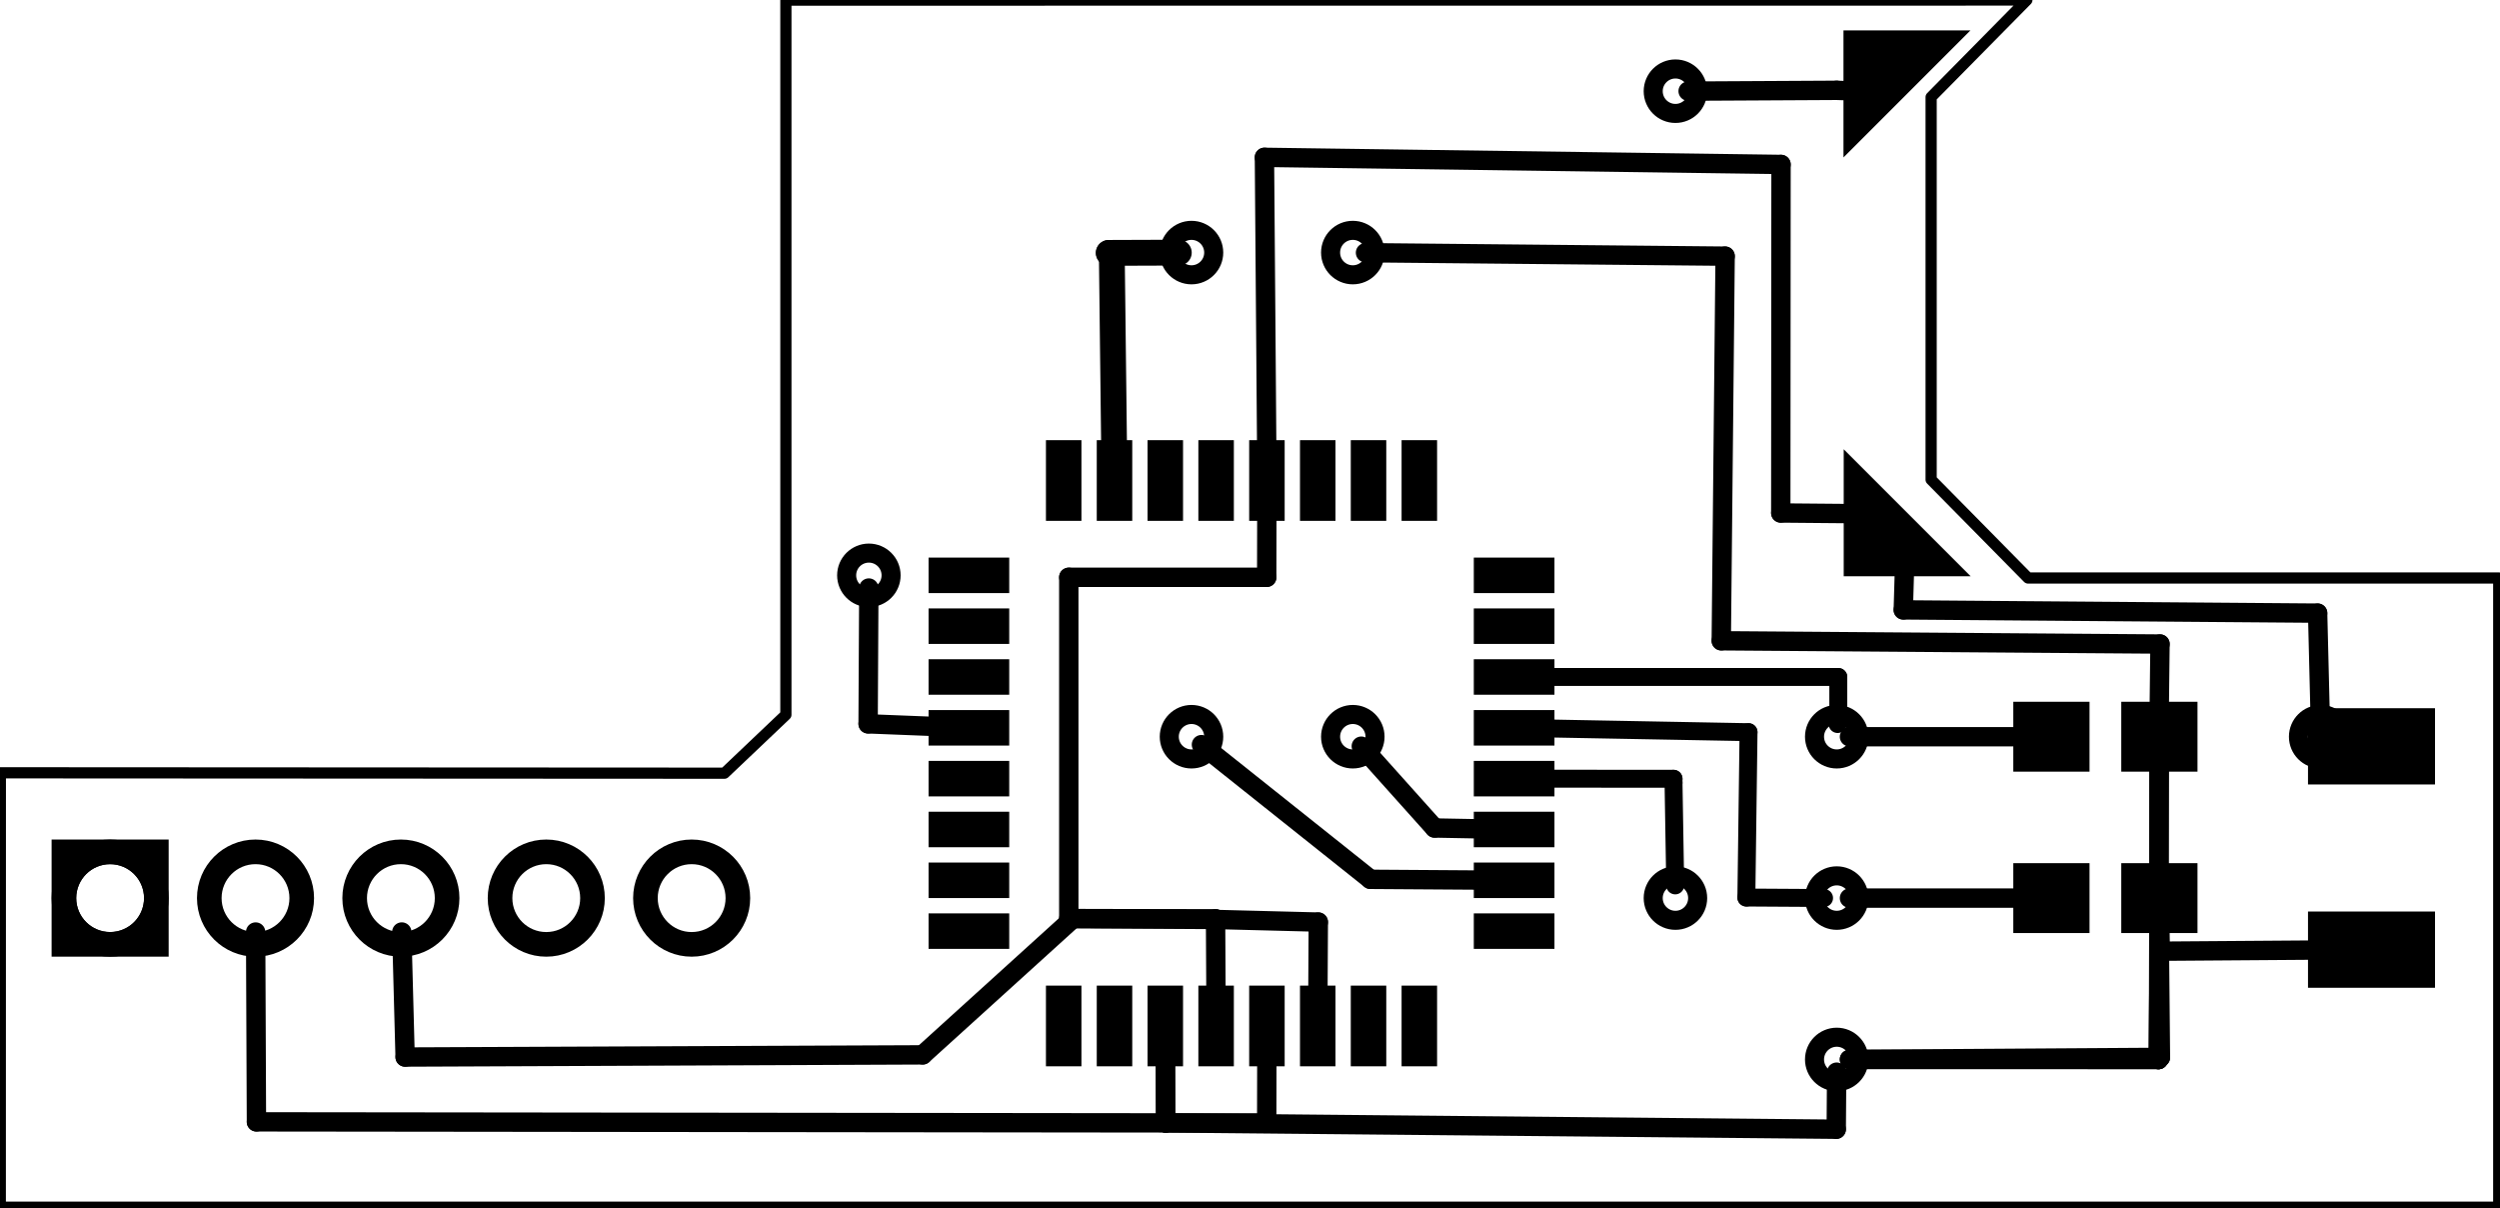
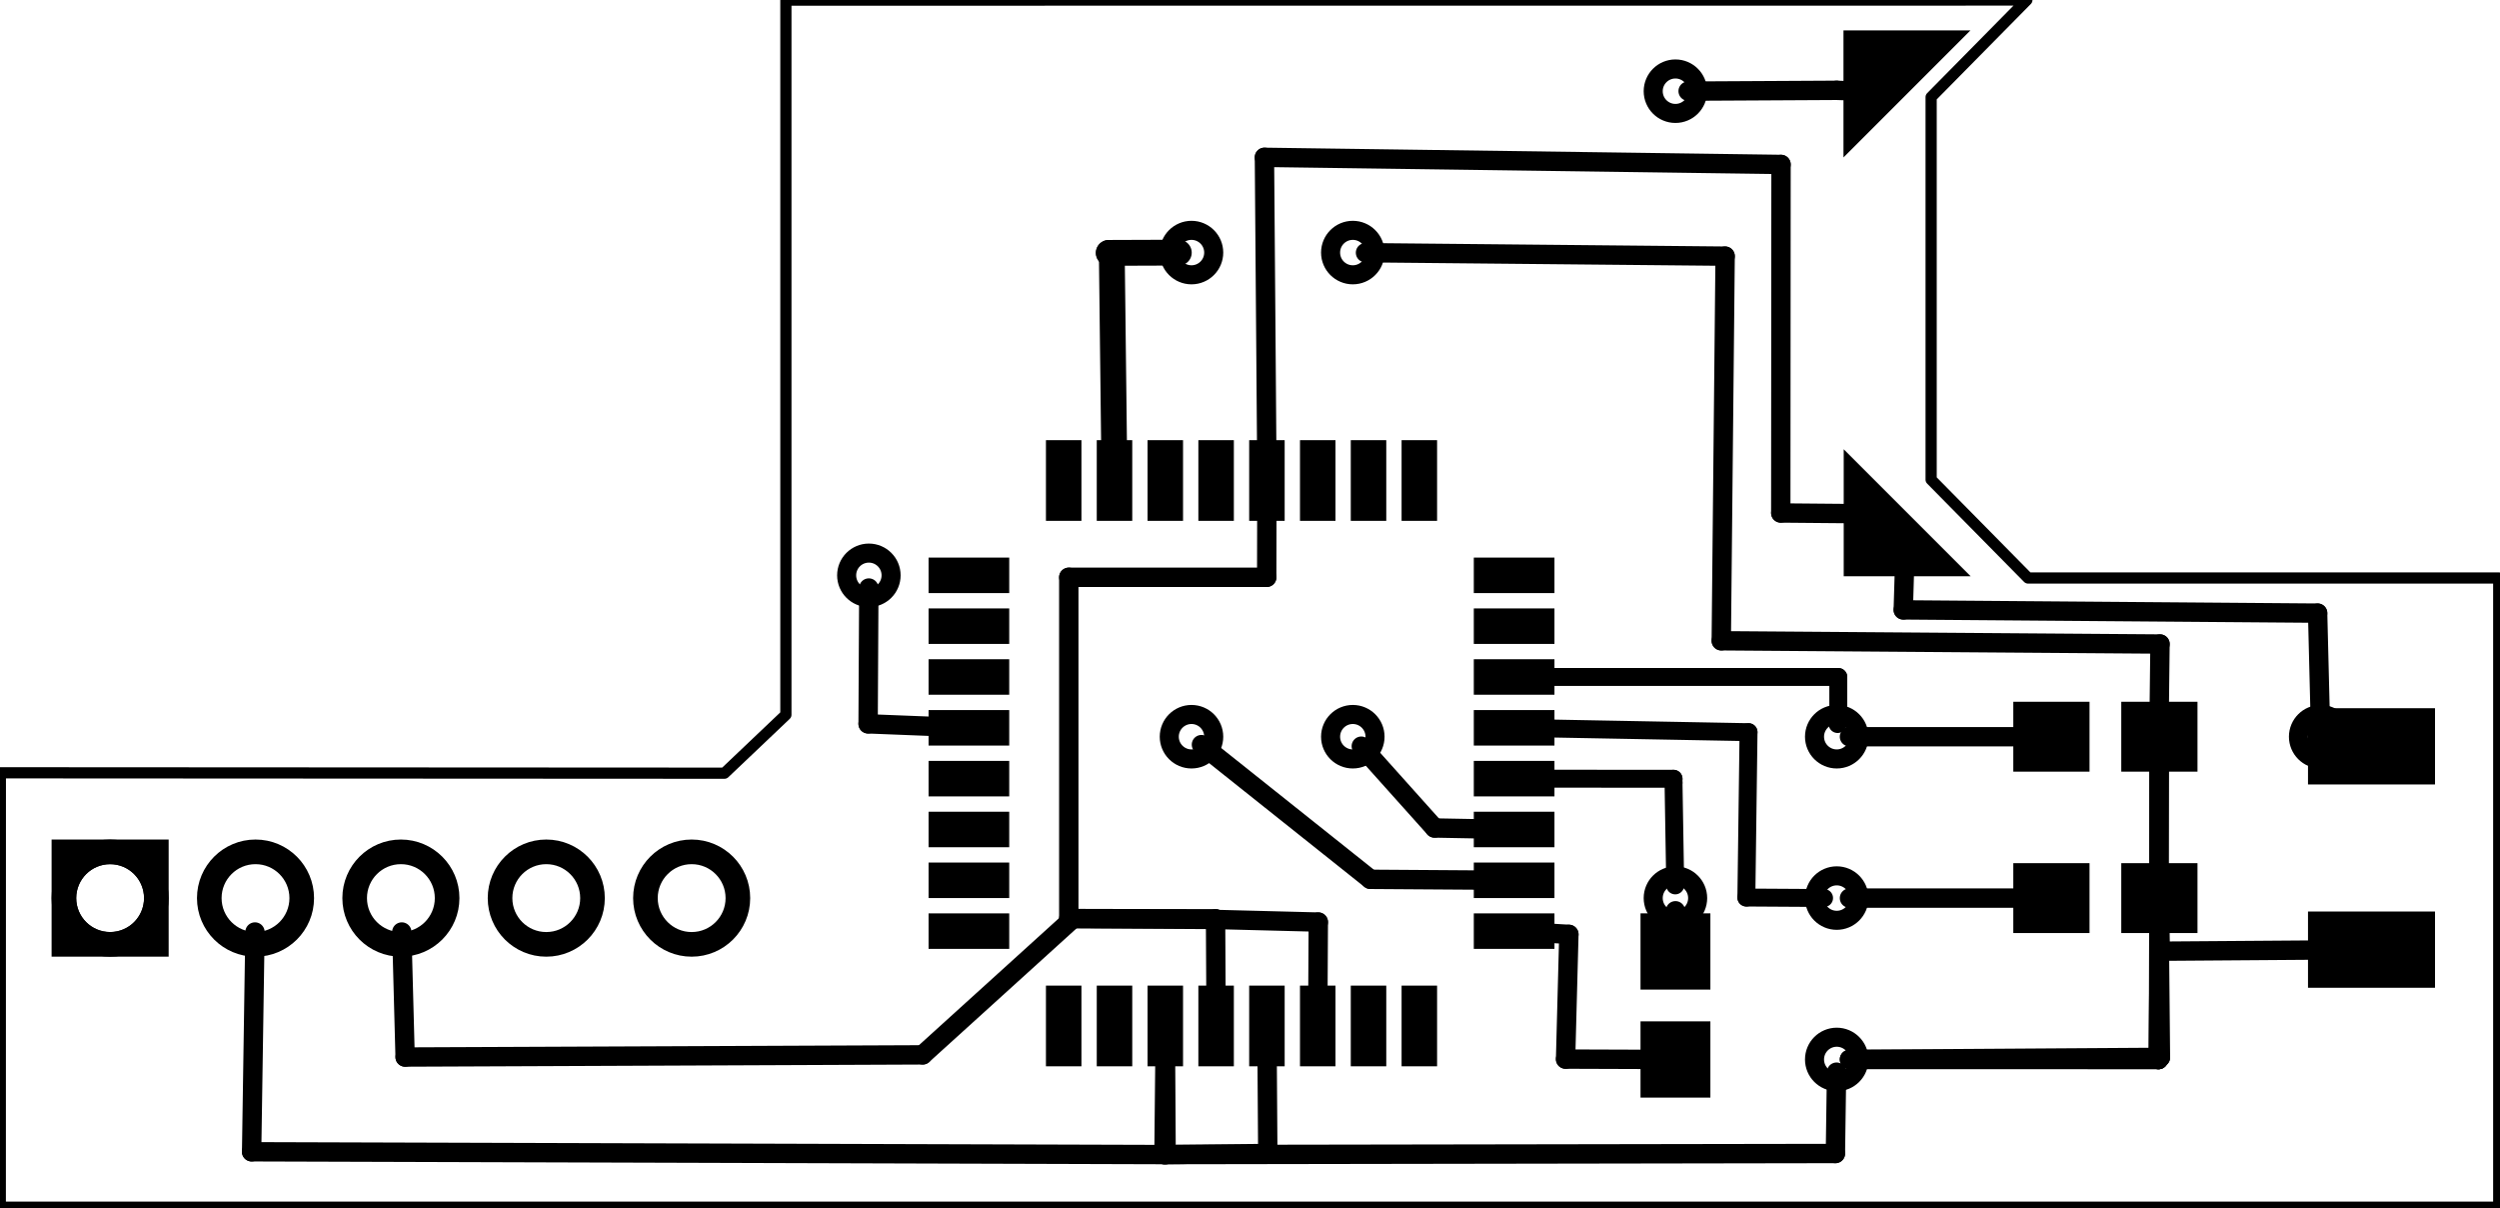
- <svg xmlns="http://www.w3.org/2000/svg" x="0in" baseProfile="tiny" viewBox="0 0 111.516 53.862" version="1.2" width="1.549in" y="0in" height="0.748in">
+ <svg xmlns="http://www.w3.org/2000/svg" height="0.748in" baseProfile="tiny" viewBox="0 0 111.516 53.862" version="1.2" x="0in" y="0in" width="1.549in">
  <g partID="855297210">
    <g transform="matrix(1, 0, 0, 1, 110.064, 45.0012)">
      <g id="board">
        <g style="display:inline">
-           <path stroke="black" d="m-19.609,-45,-55.39,0.004l0,31.886l-2.743,2.606,-32.318,-0.018,-0.003,19.383l111.515,0l0,-28.074l-21.007,0l-4.327,-4.387l0,-17.069z" fill-opacity="0.5" style="display:inline;fill-rule:evenodd;stroke-linecap:round;stroke-linejoin:round;stroke-miterlimit:4;stroke-dasharray:none" fill="none" id="boardoutline" stroke-width="0.5" />
+           <path stroke="black" id="boardoutline" d="m-19.609,-45,-55.39,0.004l0,31.886l-2.743,2.606,-32.318,-0.018,-0.003,19.383l111.515,0l0,-28.074l-21.007,0l-4.327,-4.387l0,-17.069z" style="display:inline;fill-rule:evenodd;stroke-linecap:round;stroke-linejoin:round;stroke-miterlimit:4;stroke-dasharray:none" stroke-width="0.5" fill="none" fill-opacity="0.5" />
+         </g>
+       </g>
+     </g>
+   </g>
+   <g partID="855307770">
+     <g transform="translate(109.81,31.5983)">
+       <g transform="matrix(0,1,-1,0,0,0)">
+         <g flipped="1" id="copper0">
+           <g transform="matrix(-1, 0, 0, 1, 12.4724, 0)">
+             <g>
+               <g>
+                 <g>
+                   <rect stroke="none" height="5.669" id="connector0pad" connectorname="1" stroke-width="0" x="0" fill="black" y="1.138" width="3.402" stroke-linecap="round" />
+                   <rect stroke="none" height="5.669" id="connector1pad" connectorname="2" stroke-width="0" x="9.071" fill="black" y="1.138" width="3.402" stroke-linecap="round" />
+                   <g id="copper0" />
+                 </g>
+                 <g />
+               </g>
+             </g>
+           </g>
+         </g>
+       </g>
+     </g>
+   </g>
+   <g partID="855307830">
+     <g transform="translate(72.644,49.5375)">
+       <g transform="matrix(0,-1,1,0,0,0)">
+         <g flipped="1" id="copper0">
+           <g transform="matrix(-1, 0, 0, 1, 9.35433, 0)">
+             <g>
+               <g>
+                 <g>
+                   <rect stroke="none" height="3.118" id="connector0pad" stroke-width="0" x="0.567" fill="black" width="3.402" y="0.567" fill-opacity="1" />
+                   <rect stroke="none" height="3.118" id="connector1pad" stroke-width="0" x="5.386" fill="black" width="3.402" y="0.567" fill-opacity="1" />
+                 </g>
+               </g>
+             </g>
+           </g>
        </g>
      </g>
    </g>
  </g>
  <g partID="855271530">
    <g transform="translate(57.352,29.8522)">
      <g id="copper0">
-         <circle stroke="black" cy="3.017" cx="3.017" fill="none" id="connector0pin" stroke-width="0.85" r="0.992" />
+         <circle cx="3.017" cy="3.017" r="0.992" stroke="black" id="connector0pin" stroke-width="0.85" fill="none" />
      </g>
    </g>
  </g>
  <g partID="855271560">
    <g transform="translate(50.152,29.8522)">
      <g id="copper0">
-         <circle stroke="black" cy="3.017" cx="3.017" fill="none" id="connector0pin" stroke-width="0.85" r="0.992" />
+         <circle cx="3.017" cy="3.017" r="0.992" stroke="black" id="connector0pin" stroke-width="0.85" fill="none" />
      </g>
    </g>
  </g>
  <g partID="855284150">
    <g transform="translate(89.2832,30.7435)">
      <g flipped="1" id="copper0">
        <g transform="matrix(-1, 0, 0, 1, 9.35433, 0)">
          <g>
            <g>
              <g>
-                 <rect x="0.567" stroke="none" fill-opacity="1" width="3.402" y="0.567" height="3.118" id="connector0pad" fill="black" stroke-width="0" />
-                 <rect x="5.386" stroke="none" fill-opacity="1" width="3.402" y="0.567" height="3.118" id="connector1pad" fill="black" stroke-width="0" />
+                 <rect stroke="none" height="3.118" id="connector0pad" stroke-width="0" x="0.567" fill="black" width="3.402" y="0.567" fill-opacity="1" />
+                 <rect stroke="none" height="3.118" id="connector1pad" stroke-width="0" x="5.386" fill="black" width="3.402" y="0.567" fill-opacity="1" />
              </g>
            </g>
          </g>
        </g>
      </g>
    </g>
  </g>
  <g partID="855284180">
    <g transform="translate(89.2832,37.9439)">
      <g flipped="1" id="copper0">
        <g transform="matrix(-1, 0, 0, 1, 9.35433, 0)">
          <g>
            <g>
              <g>
-                 <rect x="0.567" stroke="none" fill-opacity="1" width="3.402" y="0.567" height="3.118" id="connector0pad" fill="black" stroke-width="0" />
-                 <rect x="5.386" stroke="none" fill-opacity="1" width="3.402" y="0.567" height="3.118" id="connector1pad" fill="black" stroke-width="0" />
+                 <rect stroke="none" height="3.118" id="connector0pad" stroke-width="0" x="0.567" fill="black" width="3.402" y="0.567" fill-opacity="1" />
+                 <rect stroke="none" height="3.118" id="connector1pad" stroke-width="0" x="5.386" fill="black" width="3.402" y="0.567" fill-opacity="1" />
              </g>
            </g>
          </g>
        </g>
      </g>
    </g>
  </g>
  <g partID="855136110">
    <g transform="translate(35.752,22.6522)">
      <g id="copper0">
-         <circle stroke="black" cy="3.017" cx="3.017" fill="none" id="connector0pin" stroke-width="0.85" r="0.992" />
+         <circle cx="3.017" cy="3.017" r="0.992" stroke="black" id="connector0pin" stroke-width="0.85" fill="none" />
      </g>
    </g>
  </g>
  <g partID="855140600">
    <g transform="translate(78.952,37.0519)">
      <g id="copper0">
-         <circle stroke="black" cy="3.017" cx="3.017" fill="none" id="connector0pin" stroke-width="0.85" r="0.992" />
+         <circle cx="3.017" cy="3.017" r="0.992" stroke="black" id="connector0pin" stroke-width="0.85" fill="none" />
      </g>
    </g>
  </g>
  <g partID="855140630">
    <g transform="translate(78.952,29.8522)">
      <g id="copper0">
-         <circle stroke="black" cy="3.017" cx="3.017" fill="none" id="connector0pin" stroke-width="0.85" r="0.992" />
+         <circle cx="3.017" cy="3.017" r="0.992" stroke="black" id="connector0pin" stroke-width="0.85" fill="none" />
      </g>
    </g>
  </g>
  <g partID="855297070">
    <g transform="translate(80.8112,-0.10136)">
      <g transform="matrix(4.29042, 0, 0, 1.88015, -8.01687, -2.63744)">
        <g id="copper0">
          <g gorn="0.4.0.0.0.0.0.0.0.0.0.0.0.0.0.0.0.0">
-             <g gorn="0.4.0.0.0.0.0.0.0.0.0.0.0.0.0.0.0.0.0" id="g31">
+             <g id="g31" gorn="0.4.0.0.0.0.0.0.0.0.0.0.0.0.0.0.0.0.0">
              <g transform="matrix(2.42789, 0, 0, 5.54033, 1.86855, 1.40278)">
                <g>
                  <g>
                    <g>
                      <g>
                        <g>
                          <g>
                            <g>
                              <g>
                                <g>
                                  <g>
                                    <g>
                                      <g>
                                        <g>
-                                           <path d="M0.14,0.14L0.14,0.684L0.684,0.14Z" gorn="0.4.0.0.0.0.0.0.0.0.0.0.0.0.0.0.0.0.0.0.0.0.0.0.0.0.0.0.0.0.0.0.0" fill-opacity="1" style="fill-rule:evenodd;" id="connector0pin" fill="black" />
+                                           <path id="connector0pin" d="M0.14,0.14L0.14,0.684L0.684,0.14Z" style="fill-rule:evenodd;" gorn="0.4.0.0.0.0.0.0.0.0.0.0.0.0.0.0.0.0.0.0.0.0.0.0.0.0.0.0.0.0.0.0.0" fill="black" fill-opacity="1" />
                                        </g>
                                      </g>
                                    </g>
                                  </g>
                                </g>
                              </g>
                            </g>
                          </g>
                        </g>
                      </g>
                    </g>
                  </g>
                </g>
              </g>
              <g transform="matrix(2.42789, 0, 0, 5.54033, 1.86855, 1.40278)">
                <g>
                  <g>
                    <g>
                      <g>
                        <g>
                          <g>
                            <g>
                              <g>
                                <g>
                                  <g>
                                    <g>
                                      <g>
                                        <g>
-                                           <path d="m0.141,1.934l0,0.544l0.544,0z" gorn="0.4.0.0.0.0.0.0.0.0.0.0.0.0.0.0.0.0.0.1.0.0.0.0.0.0.0.0.0.0.0.0.0" fill-opacity="1" style="fill-rule:evenodd" id="connector1pin" fill="black" />
+                                           <path id="connector1pin" d="m0.141,1.934l0,0.544l0.544,0z" style="fill-rule:evenodd" gorn="0.4.0.0.0.0.0.0.0.0.0.0.0.0.0.0.0.0.0.1.0.0.0.0.0.0.0.0.0.0.0.0.0" fill="black" fill-opacity="1" />
                                        </g>
                                      </g>
                                    </g>
                                  </g>
                                </g>
                              </g>
                            </g>
                          </g>
                        </g>
                      </g>
                    </g>
                  </g>
                </g>
              </g>
            </g>
          </g>
        </g>
      </g>
    </g>
  </g>
  <g partID="855304010">
    <g transform="translate(2.296,35.4775)">
      <g transform="matrix(1.52608, 0, 0, 1.52649, -0.427877, -0.174562)">
        <g id="copper0">
          <g gorn="0.2.0.0.0.0.0.0.6">
-             <circle stroke="black" connectorname="5" gorn="0.2.0.0.0.0.0.0.6.0" cy="3.123" cx="18.997" fill="none" id="connector4pad" stroke-width="0.72" r="1.352" />
-             <circle stroke="black" connectorname="4" gorn="0.2.0.0.0.0.0.0.6.1" cy="3.123" cx="14.745" fill="none" id="connector3pad" stroke-width="0.72" r="1.352" />
-             <circle stroke="black" connectorname="3" gorn="0.2.0.0.0.0.0.0.6.2" cy="3.123" cx="10.493" fill="none" id="connector2pad" stroke-width="0.72" r="1.352" />
-             <circle stroke="black" connectorname="2" gorn="0.2.0.0.0.0.0.0.6.3" cy="3.123" cx="6.241" fill="none" id="connector1pad" stroke-width="0.72" r="1.352" />
-             <path stroke="none" d="m0.277,1.411l3.424,0l0,3.424l-3.424,0zm0.72,1.712a0.992,0.992,0,1,0,1.984,0,0.992,0.992,0,1,0,-1.984,0z" gorn="0.2.0.0.0.0.0.0.6.4" fill="black" id="connector0pad" stroke-width="0" />
-             <circle stroke="black" connectorname="1" gorn="0.2.0.0.0.0.0.0.6.5" cy="3.123" cx="1.989" fill="none" id="circle11" stroke-width="0.72" r="1.352" />
+             <circle cy="3.123" cx="18.997" r="1.352" stroke="black" id="connector4pad" connectorname="5" stroke-width="0.72" fill="none" gorn="0.2.0.0.0.0.0.0.6.0" />
+             <circle cy="3.123" cx="14.745" r="1.352" stroke="black" id="connector3pad" connectorname="4" stroke-width="0.72" fill="none" gorn="0.2.0.0.0.0.0.0.6.1" />
+             <circle cy="3.123" cx="10.493" r="1.352" stroke="black" id="connector2pad" connectorname="3" stroke-width="0.72" fill="none" gorn="0.2.0.0.0.0.0.0.6.2" />
+             <circle cy="3.123" cx="6.241" r="1.352" stroke="black" id="connector1pad" connectorname="2" stroke-width="0.72" fill="none" gorn="0.2.0.0.0.0.0.0.6.3" />
+             <path stroke="none" id="connector0pad" d="m0.277,1.411l3.424,0l0,3.424l-3.424,0zm0.72,1.712a0.992,0.992,0,1,0,1.984,0,0.992,0.992,0,1,0,-1.984,0z" stroke-width="0" fill="black" gorn="0.2.0.0.0.0.0.0.6.4" />
+             <circle cy="3.123" cx="1.989" r="1.352" stroke="black" id="circle11" connectorname="1" stroke-width="0.72" fill="none" gorn="0.2.0.0.0.0.0.0.6.5" />
          </g>
        </g>
      </g>
    </g>
  </g>
  <g partID="854194110">
    <g transform="translate(69.3696,19.6386)">
      <g transform="matrix(2.22045e-16,1,-1,2.22045e-16,0,0)">
        <g flipped="1" id="copper0">
          <g transform="matrix(-1, 0, 0, 1, 27.936, 0)">
            <g>
              <g>
                <g>
-                   <rect x="0" stroke="none" connectorname="1" width="3.6" y="5.239" stroke-linecap="round" id="connector0pad" height="1.584" fill="black" stroke-width="0" />
-                   <rect x="0" stroke="none" connectorname="2" width="3.6" y="7.507" stroke-linecap="round" id="connector1pad" height="1.584" fill="black" stroke-width="0" />
-                   <rect x="0" stroke="none" connectorname="3" width="3.6" y="9.774" stroke-linecap="round" id="connector2pad" height="1.584" fill="black" stroke-width="0" />
-                   <rect x="0" stroke="none" connectorname="4" width="3.6" y="12.042" stroke-linecap="round" id="connector3pad" height="1.584" fill="black" stroke-width="0" />
-                   <rect x="0" stroke="none" connectorname="5" width="3.6" y="14.31" stroke-linecap="round" id="connector4pad" height="1.584" fill="black" stroke-width="0" />
-                   <rect x="0" stroke="none" connectorname="6" width="3.6" y="16.578" stroke-linecap="round" id="connector5pad" height="1.584" fill="black" stroke-width="0" />
-                   <rect x="0" stroke="none" connectorname="7" width="3.6" y="18.845" stroke-linecap="round" id="connector6pad" height="1.584" fill="black" stroke-width="0" />
-                   <rect x="0" stroke="none" connectorname="8" width="3.6" y="21.113" stroke-linecap="round" id="connector7pad" height="1.584" fill="black" stroke-width="0" />
-                   <rect x="5.239" stroke="none" connectorname="9" width="1.584" y="24.336" stroke-linecap="round" id="connector8pad" height="3.6" fill="black" stroke-width="0" />
-                   <rect x="7.507" stroke="none" connectorname="10" width="1.584" y="24.336" stroke-linecap="round" id="connector9pad" height="3.6" fill="black" stroke-width="0" />
-                   <rect x="9.774" stroke="none" connectorname="11" width="1.584" y="24.336" stroke-linecap="round" id="connector10pad" height="3.6" fill="black" stroke-width="0" />
-                   <rect x="12.042" stroke="none" connectorname="12" width="1.584" y="24.336" stroke-linecap="round" id="connector11pad" height="3.6" fill="black" stroke-width="0" />
-                   <rect x="14.31" stroke="none" connectorname="13" width="1.584" y="24.336" stroke-linecap="round" id="connector12pad" height="3.6" fill="black" stroke-width="0" />
-                   <rect x="16.578" stroke="none" connectorname="14" width="1.584" y="24.336" stroke-linecap="round" id="connector13pad" height="3.6" fill="black" stroke-width="0" />
-                   <rect x="18.845" stroke="none" connectorname="15" width="1.584" y="24.336" stroke-linecap="round" id="connector14pad" height="3.6" fill="black" stroke-width="0" />
-                   <rect x="21.113" stroke="none" connectorname="16" width="1.584" y="24.336" stroke-linecap="round" id="connector15pad" height="3.6" fill="black" stroke-width="0" />
-                   <rect x="24.336" stroke="none" connectorname="17" width="3.6" y="21.113" stroke-linecap="round" id="connector16pad" height="1.584" fill="black" stroke-width="0" />
-                   <rect x="24.336" stroke="none" connectorname="18" width="3.6" y="18.845" stroke-linecap="round" id="connector17pad" height="1.584" fill="black" stroke-width="0" />
-                   <rect x="24.336" stroke="none" connectorname="19" width="3.6" y="16.578" stroke-linecap="round" id="connector18pad" height="1.584" fill="black" stroke-width="0" />
-                   <rect x="24.336" stroke="none" connectorname="20" width="3.6" y="14.31" stroke-linecap="round" id="connector19pad" height="1.584" fill="black" stroke-width="0" />
-                   <rect x="24.336" stroke="none" connectorname="21" width="3.6" y="12.042" stroke-linecap="round" id="connector20pad" height="1.584" fill="black" stroke-width="0" />
-                   <rect x="24.336" stroke="none" connectorname="22" width="3.6" y="9.774" stroke-linecap="round" id="connector21pad" height="1.584" fill="black" stroke-width="0" />
-                   <rect x="24.336" stroke="none" connectorname="23" width="3.6" y="7.507" stroke-linecap="round" id="connector22pad" height="1.584" fill="black" stroke-width="0" />
-                   <rect x="24.336" stroke="none" connectorname="24" width="3.6" y="5.239" stroke-linecap="round" id="connector23pad" height="1.584" fill="black" stroke-width="0" />
-                   <rect x="21.113" stroke="none" connectorname="25" width="1.584" y="0" stroke-linecap="round" id="connector24pad" height="3.6" fill="black" stroke-width="0" />
-                   <rect x="18.845" stroke="none" connectorname="26" width="1.584" y="0" stroke-linecap="round" id="connector25pad" height="3.6" fill="black" stroke-width="0" />
-                   <rect x="16.578" stroke="none" connectorname="27" width="1.584" y="0" stroke-linecap="round" id="connector26pad" height="3.6" fill="black" stroke-width="0" />
-                   <rect x="14.31" stroke="none" connectorname="28" width="1.584" y="0" stroke-linecap="round" id="connector27pad" height="3.6" fill="black" stroke-width="0" />
-                   <rect x="12.042" stroke="none" connectorname="29" width="1.584" y="0" stroke-linecap="round" id="connector28pad" height="3.6" fill="black" stroke-width="0" />
-                   <rect x="9.774" stroke="none" connectorname="30" width="1.584" y="0" stroke-linecap="round" id="connector29pad" height="3.6" fill="black" stroke-width="0" />
-                   <rect x="7.507" stroke="none" connectorname="31" width="1.584" y="0" stroke-linecap="round" id="connector30pad" height="3.6" fill="black" stroke-width="0" />
-                   <rect x="5.239" stroke="none" connectorname="32" width="1.584" y="0" stroke-linecap="round" id="connector31pad" height="3.6" fill="black" stroke-width="0" />
+                   <rect stroke="none" height="1.584" id="connector0pad" connectorname="1" stroke-width="0" x="0" fill="black" y="5.239" width="3.6" stroke-linecap="round" />
+                   <rect stroke="none" height="1.584" id="connector1pad" connectorname="2" stroke-width="0" x="0" fill="black" y="7.507" width="3.6" stroke-linecap="round" />
+                   <rect stroke="none" height="1.584" id="connector2pad" connectorname="3" stroke-width="0" x="0" fill="black" y="9.774" width="3.6" stroke-linecap="round" />
+                   <rect stroke="none" height="1.584" id="connector3pad" connectorname="4" stroke-width="0" x="0" fill="black" y="12.042" width="3.6" stroke-linecap="round" />
+                   <rect stroke="none" height="1.584" id="connector4pad" connectorname="5" stroke-width="0" x="0" fill="black" y="14.31" width="3.6" stroke-linecap="round" />
+                   <rect stroke="none" height="1.584" id="connector5pad" connectorname="6" stroke-width="0" x="0" fill="black" y="16.578" width="3.6" stroke-linecap="round" />
+                   <rect stroke="none" height="1.584" id="connector6pad" connectorname="7" stroke-width="0" x="0" fill="black" y="18.845" width="3.6" stroke-linecap="round" />
+                   <rect stroke="none" height="1.584" id="connector7pad" connectorname="8" stroke-width="0" x="0" fill="black" y="21.113" width="3.6" stroke-linecap="round" />
+                   <rect stroke="none" height="3.6" id="connector8pad" connectorname="9" stroke-width="0" x="5.239" fill="black" y="24.336" width="1.584" stroke-linecap="round" />
+                   <rect stroke="none" height="3.6" id="connector9pad" connectorname="10" stroke-width="0" x="7.507" fill="black" y="24.336" width="1.584" stroke-linecap="round" />
+                   <rect stroke="none" height="3.6" id="connector10pad" connectorname="11" stroke-width="0" x="9.774" fill="black" y="24.336" width="1.584" stroke-linecap="round" />
+                   <rect stroke="none" height="3.6" id="connector11pad" connectorname="12" stroke-width="0" x="12.042" fill="black" y="24.336" width="1.584" stroke-linecap="round" />
+                   <rect stroke="none" height="3.6" id="connector12pad" connectorname="13" stroke-width="0" x="14.31" fill="black" y="24.336" width="1.584" stroke-linecap="round" />
+                   <rect stroke="none" height="3.6" id="connector13pad" connectorname="14" stroke-width="0" x="16.578" fill="black" y="24.336" width="1.584" stroke-linecap="round" />
+                   <rect stroke="none" height="3.6" id="connector14pad" connectorname="15" stroke-width="0" x="18.845" fill="black" y="24.336" width="1.584" stroke-linecap="round" />
+                   <rect stroke="none" height="3.6" id="connector15pad" connectorname="16" stroke-width="0" x="21.113" fill="black" y="24.336" width="1.584" stroke-linecap="round" />
+                   <rect stroke="none" height="1.584" id="connector16pad" connectorname="17" stroke-width="0" x="24.336" fill="black" y="21.113" width="3.6" stroke-linecap="round" />
+                   <rect stroke="none" height="1.584" id="connector17pad" connectorname="18" stroke-width="0" x="24.336" fill="black" y="18.845" width="3.6" stroke-linecap="round" />
+                   <rect stroke="none" height="1.584" id="connector18pad" connectorname="19" stroke-width="0" x="24.336" fill="black" y="16.578" width="3.6" stroke-linecap="round" />
+                   <rect stroke="none" height="1.584" id="connector19pad" connectorname="20" stroke-width="0" x="24.336" fill="black" y="14.31" width="3.6" stroke-linecap="round" />
+                   <rect stroke="none" height="1.584" id="connector20pad" connectorname="21" stroke-width="0" x="24.336" fill="black" y="12.042" width="3.6" stroke-linecap="round" />
+                   <rect stroke="none" height="1.584" id="connector21pad" connectorname="22" stroke-width="0" x="24.336" fill="black" y="9.774" width="3.6" stroke-linecap="round" />
+                   <rect stroke="none" height="1.584" id="connector22pad" connectorname="23" stroke-width="0" x="24.336" fill="black" y="7.507" width="3.6" stroke-linecap="round" />
+                   <rect stroke="none" height="1.584" id="connector23pad" connectorname="24" stroke-width="0" x="24.336" fill="black" y="5.239" width="3.6" stroke-linecap="round" />
+                   <rect stroke="none" height="3.6" id="connector24pad" connectorname="25" stroke-width="0" x="21.113" fill="black" y="0" width="1.584" stroke-linecap="round" />
+                   <rect stroke="none" height="3.6" id="connector25pad" connectorname="26" stroke-width="0" x="18.845" fill="black" y="0" width="1.584" stroke-linecap="round" />
+                   <rect stroke="none" height="3.6" id="connector26pad" connectorname="27" stroke-width="0" x="16.578" fill="black" y="0" width="1.584" stroke-linecap="round" />
+                   <rect stroke="none" height="3.6" id="connector27pad" connectorname="28" stroke-width="0" x="14.31" fill="black" y="0" width="1.584" stroke-linecap="round" />
+                   <rect stroke="none" height="3.6" id="connector28pad" connectorname="29" stroke-width="0" x="12.042" fill="black" y="0" width="1.584" stroke-linecap="round" />
+                   <rect stroke="none" height="3.6" id="connector29pad" connectorname="30" stroke-width="0" x="9.774" fill="black" y="0" width="1.584" stroke-linecap="round" />
+                   <rect stroke="none" height="3.6" id="connector30pad" connectorname="31" stroke-width="0" x="7.507" fill="black" y="0" width="1.584" stroke-linecap="round" />
+                   <rect stroke="none" height="3.6" id="connector31pad" connectorname="32" stroke-width="0" x="5.239" fill="black" y="0" width="1.584" stroke-linecap="round" />
                  <g id="copper0" />
                </g>
                <g />
              </g>
            </g>
          </g>
        </g>
      </g>
    </g>
  </g>
  <g partID="855150260">
    <g transform="translate(78.952,44.2519)">
      <g id="copper0">
-         <circle stroke="black" cy="3.017" cx="3.017" fill="none" id="connector0pin" stroke-width="0.85" r="0.992" />
+         <circle cx="3.017" cy="3.017" r="0.992" stroke="black" id="connector0pin" stroke-width="0.85" fill="none" />
      </g>
    </g>
  </g>
  <g partID="855163120">
    <g transform="translate(71.752,37.0519)">
      <g id="copper0">
-         <circle stroke="black" cy="3.017" cx="3.017" fill="none" id="connector0pin" stroke-width="0.85" r="0.992" />
+         <circle cx="3.017" cy="3.017" r="0.992" stroke="black" id="connector0pin" stroke-width="0.85" fill="none" />
      </g>
    </g>
  </g>
  <g partID="855289460">
    <g transform="translate(71.752,1.05216)">
      <g id="copper0">
-         <circle stroke="black" cy="3.017" cx="3.017" fill="none" id="connector0pin" stroke-width="0.85" r="0.992" />
+         <circle cx="3.017" cy="3.017" r="0.992" stroke="black" id="connector0pin" stroke-width="0.85" fill="none" />
      </g>
    </g>
  </g>
  <g partID="855288660">
    <g transform="translate(100.552,29.8522)">
      <g id="copper0">
-         <circle stroke="black" cy="3.017" cx="3.017" fill="none" id="connector0pin" stroke-width="0.85" r="0.992" />
+         <circle cx="3.017" cy="3.017" r="0.992" stroke="black" id="connector0pin" stroke-width="0.85" fill="none" />
      </g>
    </g>
  </g>
  <g partID="855287180">
    <g transform="translate(57.352,8.25216)">
      <g id="copper0">
-         <circle stroke="black" cy="3.017" cx="3.017" fill="none" id="connector0pin" stroke-width="0.85" r="0.992" />
+         <circle cx="3.017" cy="3.017" r="0.992" stroke="black" id="connector0pin" stroke-width="0.85" fill="none" />
      </g>
    </g>
  </g>
  <g partID="855182090">
    <g transform="translate(50.152,8.25216)">
      <g id="copper0">
-         <circle stroke="black" cy="3.017" cx="3.017" fill="none" id="connector0pin" stroke-width="0.85" r="0.992" />
-       </g>
-     </g>
-   </g>
-   <g partID="855307770">
-     <g transform="translate(109.81,31.5985)">
-       <g transform="matrix(0,1,-1,0,0,0)">
-         <g flipped="1" id="copper0">
-           <g transform="matrix(-1, 0, 0, 1, 12.4724, 0)">
-             <g>
-               <g>
-                 <g>
-                   <rect x="0" stroke="none" connectorname="1" width="3.402" y="1.138" stroke-linecap="round" id="connector0pad" height="5.669" fill="black" stroke-width="0" />
-                   <rect x="9.071" stroke="none" connectorname="2" width="3.402" y="1.138" stroke-linecap="round" id="connector1pad" height="5.669" fill="black" stroke-width="0" />
-                   <g id="copper0" />
-                 </g>
-                 <g />
-               </g>
-             </g>
-           </g>
-         </g>
-       </g>
-     </g>
+         <circle cx="3.017" cy="3.017" r="0.992" stroke="black" id="connector0pin" stroke-width="0.85" fill="none" />
+       </g>
+     </g>
+   </g>
+   <g partID="855307220">
+     <line x1="105.837" stroke="black" y2="32.975" y1="33.299" stroke-width="0.864" x2="104.127" stroke-linecap="round" />
+   </g>
+   <g partID="855307050">
+     <line x1="96.41" stroke="black" y2="42.388" y1="42.439" stroke-width="0.864" x2="103.402" stroke-linecap="round" />
+   </g>
+   <g partID="855306960">
+     <line x1="96.389" stroke="black" y2="42.439" y1="41.229" stroke-width="0.864" x2="96.41" stroke-linecap="round" />
+   </g>
+   <g partID="855309410">
+     <line x1="70.013" stroke="black" y2="41.626" y1="41.688" stroke-width="0.864" x2="68.97" stroke-linecap="round" />
+   </g>
+   <g partID="855309380">
+     <line x1="74.77" stroke="black" y2="41.15" y1="40.636" stroke-width="0.864" x2="74.77" stroke-linecap="round" />
+   </g>
+   <g partID="855309330">
+     <line x1="69.866" stroke="black" y2="41.688" y1="47.254" stroke-width="0.864" x2="70.013" stroke-linecap="round" />
+   </g>
+   <g partID="855309300">
+     <line x1="73.611" stroke="black" y2="47.253" y1="47.266" stroke-width="0.864" x2="69.866" stroke-linecap="round" />
  </g>
  <g partID="855295180">
-     <line stroke="black" y1="4.03" y2="4.066" x1="81.963" x2="75.336" stroke-linecap="round" stroke-width="0.864" />
+     <line x1="81.963" stroke="black" y2="4.066" y1="4.03" stroke-width="0.864" x2="75.336" stroke-linecap="round" />
  </g>
  <g partID="855295190">
-     <line stroke="black" y1="4.05" y2="4.03" x1="82.528" x2="81.963" stroke-linecap="round" stroke-width="0.864" />
+     <line x1="82.528" stroke="black" y2="4.03" y1="4.05" stroke-width="0.864" x2="81.963" stroke-linecap="round" />
  </g>
  <g partID="855291590">
-     <line stroke="black" y1="47.274" y2="41.229" x1="96.327" x2="96.363" stroke-linecap="round" stroke-width="0.864" />
+     <line x1="96.327" stroke="black" y2="41.229" y1="47.274" stroke-width="0.864" x2="96.363" stroke-linecap="round" />
  </g>
  <g partID="855291600">
-     <line stroke="black" y1="34.029" y2="47.274" x1="96.366" x2="96.327" stroke-linecap="round" stroke-width="0.864" />
+     <line x1="96.366" stroke="black" y2="47.274" y1="34.029" stroke-width="0.864" x2="96.327" stroke-linecap="round" />
  </g>
  <g partID="855291740">
-     <line stroke="black" y1="47.274" y2="47.27" x1="96.327" x2="82.536" stroke-linecap="round" stroke-width="0.864" />
+     <line x1="96.327" stroke="black" y2="47.27" y1="47.274" stroke-width="0.864" x2="82.536" stroke-linecap="round" />
  </g>
  <g partID="855291690">
-     <line stroke="black" y1="41.229" y2="47.274" x1="96.363" x2="96.327" stroke-linecap="round" stroke-width="0.864" />
+     <line x1="96.363" stroke="black" y2="47.274" y1="41.229" stroke-width="0.864" x2="96.327" stroke-linecap="round" />
  </g>
  <g partID="855292930">
-     <line stroke="black" y1="27.211" y2="25.461" x1="84.939" x2="84.99" stroke-linecap="round" stroke-width="0.864" />
+     <line x1="84.938" stroke="black" y2="25.461" y1="27.211" stroke-width="0.864" x2="84.99" stroke-linecap="round" />
  </g>
  <g partID="855293000">
-     <line stroke="black" y1="22.888" y2="22.915" x1="79.471" x2="82.541" stroke-linecap="round" stroke-width="0.864" />
+     <line x1="79.471" stroke="black" y2="22.915" y1="22.888" stroke-width="0.864" x2="82.541" stroke-linecap="round" />
  </g>
  <g partID="855287280">
-     <line stroke="black" y1="11.429" y2="11.275" x1="76.987" x2="60.936" stroke-linecap="round" stroke-width="0.864" />
+     <line x1="76.987" stroke="black" y2="11.275" y1="11.429" stroke-width="0.864" x2="60.936" stroke-linecap="round" />
  </g>
  <g partID="855288790">
-     <line stroke="black" y1="27.356" y2="27.211" x1="103.433" x2="84.939" stroke-linecap="round" stroke-width="0.864" />
+     <line x1="103.433" stroke="black" y2="27.211" y1="27.356" stroke-width="0.864" x2="84.939" stroke-linecap="round" />
  </g>
  <g partID="855288700">
-     <line stroke="black" y1="32.303" y2="27.356" x1="103.555" x2="103.433" stroke-linecap="round" stroke-width="0.864" />
+     <line x1="103.556" stroke="black" y2="27.356" y1="32.303" stroke-width="0.864" x2="103.433" stroke-linecap="round" />
  </g>
  <g partID="855289250">
-     <line stroke="black" y1="7.338" y2="22.888" x1="79.482" x2="79.471" stroke-linecap="round" stroke-width="0.864" />
+     <line x1="79.482" stroke="black" y2="22.888" y1="7.338" stroke-width="0.864" x2="79.471" stroke-linecap="round" />
  </g>
  <g partID="855251000">
-     <line stroke="black" y1="50.099" y2="47.175" x1="52.015" x2="52.005" stroke-linecap="round" stroke-width="0.864" />
+     <line x1="52.036" stroke="black" y2="47.175" y1="51.513" stroke-width="0.864" x2="52.009" stroke-linecap="round" />
  </g>
  <g partID="855250900">
-     <line stroke="black" y1="50.053" y2="50.099" x1="11.434" x2="52.015" stroke-linecap="round" stroke-width="0.864" />
+     <line x1="11.219" stroke="black" y2="51.513" y1="51.388" stroke-width="0.864" x2="52.035" stroke-linecap="round" />
  </g>
  <g partID="855250910">
-     <line stroke="black" y1="41.584" y2="50.053" x1="11.398" x2="11.434" stroke-linecap="round" stroke-width="0.864" />
+     <line x1="11.369" stroke="black" y2="51.388" y1="41.583" stroke-width="0.864" x2="11.219" stroke-linecap="round" />
  </g>
  <g partID="855269020">
-     <line stroke="black" y1="47.161" y2="41.583" x1="18.07" x2="17.921" stroke-linecap="round" stroke-width="0.864" />
+     <line x1="18.07" stroke="black" y2="41.583" y1="47.161" stroke-width="0.864" x2="17.921" stroke-linecap="round" />
  </g>
  <g partID="855268790">
-     <line stroke="black" y1="47.064" y2="47.161" x1="41.172" x2="18.071" stroke-linecap="round" stroke-width="0.864" />
+     <line x1="41.172" stroke="black" y2="47.161" y1="47.064" stroke-width="0.864" x2="18.071" stroke-linecap="round" />
  </g>
  <g partID="855253830">
-     <line stroke="black" y1="40.982" y2="47.063" x1="47.88" x2="41.172" stroke-linecap="round" stroke-width="0.864" />
+     <line x1="47.88" stroke="black" y2="47.063" y1="40.982" stroke-width="0.864" x2="41.172" stroke-linecap="round" />
  </g>
  <g partID="855253270">
-     <line stroke="black" y1="41.024" y2="40.983" x1="54.298" x2="47.88" stroke-linecap="round" stroke-width="0.864" />
+     <line x1="54.298" stroke="black" y2="40.983" y1="41.024" stroke-width="0.864" x2="47.88" stroke-linecap="round" />
  </g>
  <g partID="855259240">
-     <path stroke="black" d="M56.425,7.02C56.425,7.02, 56.574,25.888 56.535,21.439" stroke-linecap="round" fill="none" stroke-width="0.864" />
+     <path stroke="black" d="M56.425,7.02C56.425,7.02, 56.574,25.888 56.535,21.439" stroke-width="0.864" fill="none" stroke-linecap="round" />
  </g>
  <g partID="855259810">
-     <line stroke="black" y1="11.283" y2="11.272" x1="49.478" x2="52.603" stroke-linecap="round" stroke-width="1.152" />
+     <line x1="49.478" stroke="black" y2="11.272" y1="11.283" stroke-width="1.152" x2="52.603" stroke-linecap="round" />
  </g>
  <g partID="855259850">
-     <line stroke="black" y1="11.288" y2="11.283" x1="49.613" x2="49.477" stroke-linecap="round" stroke-width="1.152" />
+     <line x1="49.613" stroke="black" y2="11.283" y1="11.288" stroke-width="1.152" x2="49.477" stroke-linecap="round" />
  </g>
  <g partID="855259820">
-     <line stroke="black" y1="20.039" y2="11.288" x1="49.715" x2="49.612" stroke-linecap="round" stroke-width="1.152" />
+     <line x1="49.715" stroke="black" y2="11.288" y1="20.039" stroke-width="1.152" x2="49.612" stroke-linecap="round" />
  </g>
  <g partID="855269750">
-     <line stroke="black" y1="32.295" y2="26.236" x1="38.735" x2="38.767" stroke-linecap="round" stroke-width="0.864" />
+     <line x1="38.735" stroke="black" y2="26.236" y1="32.295" stroke-width="0.864" x2="38.767" stroke-linecap="round" />
  </g>
  <g partID="855269760">
-     <line stroke="black" y1="32.417" y2="32.295" x1="41.834" x2="38.735" stroke-linecap="round" stroke-width="0.864" />
+     <line x1="41.834" stroke="black" y2="32.295" y1="32.417" stroke-width="0.864" x2="38.735" stroke-linecap="round" />
  </g>
  <g partID="855271660">
-     <line stroke="black" y1="36.942" y2="36.982" x1="64.017" x2="66.17" stroke-linecap="round" stroke-width="0.864" />
+     <line x1="64.017" stroke="black" y2="36.982" y1="36.942" stroke-width="0.864" x2="66.17" stroke-linecap="round" />
  </g>
  <g partID="855271630">
-     <line stroke="black" y1="33.292" y2="36.942" x1="60.748" x2="64.017" stroke-linecap="round" stroke-width="0.864" />
+     <line x1="60.748" stroke="black" y2="36.942" y1="33.292" stroke-width="0.864" x2="64.017" stroke-linecap="round" />
  </g>
  <g partID="855271740">
-     <line stroke="black" y1="39.232" y2="39.266" x1="61.155" x2="66.17" stroke-linecap="round" stroke-width="0.864" />
+     <line x1="61.155" stroke="black" y2="39.266" y1="39.232" stroke-width="0.864" x2="66.17" stroke-linecap="round" />
  </g>
  <g partID="855271710">
-     <line stroke="black" y1="33.223" y2="39.232" x1="53.613" x2="61.156" stroke-linecap="round" stroke-width="0.864" />
+     <line x1="53.613" stroke="black" y2="39.232" y1="33.223" stroke-width="0.864" x2="61.156" stroke-linecap="round" />
  </g>
  <g partID="855284460">
-     <line stroke="black" y1="40.094" y2="32.892" x1="96.35" x2="96.349" stroke-linecap="round" stroke-width="0.864" />
+     <line x1="96.35" stroke="black" y2="32.892" y1="40.094" stroke-width="0.864" x2="96.349" stroke-linecap="round" />
  </g>
  <g partID="855284350">
-     <line stroke="black" y1="32.892" y2="28.734" x1="96.349" x2="96.397" stroke-linecap="round" stroke-width="0.864" />
+     <line x1="96.349" stroke="black" y2="28.734" y1="32.892" stroke-width="0.864" x2="96.397" stroke-linecap="round" />
  </g>
  <g partID="855278820">
-     <line stroke="black" y1="47.176" y2="40.094" x1="96.417" x2="96.349" stroke-linecap="round" stroke-width="0.864" />
+     <line x1="96.417" stroke="black" y2="40.094" y1="47.176" stroke-width="0.864" x2="96.349" stroke-linecap="round" />
  </g>
  <g partID="855278710">
-     <line stroke="black" y1="28.589" y2="11.429" x1="76.815" x2="76.987" stroke-linecap="round" stroke-width="0.864" />
+     <line x1="76.815" stroke="black" y2="11.429" y1="28.589" stroke-width="0.864" x2="76.987" stroke-linecap="round" />
  </g>
  <g partID="855278600">
-     <line stroke="black" y1="28.734" y2="28.589" x1="96.398" x2="76.816" stroke-linecap="round" stroke-width="0.864" />
+     <line x1="96.398" stroke="black" y2="28.589" y1="28.734" stroke-width="0.864" x2="76.816" stroke-linecap="round" />
  </g>
  <g partID="855276810">
-     <line stroke="black" y1="47.266" y2="47.176" x1="82.537" x2="96.417" stroke-linecap="round" stroke-width="0.864" />
+     <line x1="82.537" stroke="black" y2="47.176" y1="47.266" stroke-width="0.864" x2="96.417" stroke-linecap="round" />
  </g>
  <g partID="855278150">
-     <line stroke="black" y1="7.02" y2="7.337" x1="56.425" x2="79.482" stroke-linecap="round" stroke-width="0.864" />
+     <line x1="56.425" stroke="black" y2="7.337" y1="7.02" stroke-width="0.864" x2="79.482" stroke-linecap="round" />
  </g>
  <g partID="855284570">
-     <line stroke="black" y1="40.07" y2="40.07" x1="82.537" x2="90.25" stroke-linecap="round" stroke-width="0.864" />
+     <line x1="82.537" stroke="black" y2="40.07" y1="40.07" stroke-width="0.864" x2="90.25" stroke-linecap="round" />
  </g>
  <g partID="855284640">
-     <line stroke="black" y1="32.87" y2="32.87" x1="82.537" x2="90.25" stroke-linecap="round" stroke-width="0.864" />
+     <line x1="82.537" stroke="black" y2="32.87" y1="32.87" stroke-width="0.864" x2="90.25" stroke-linecap="round" />
  </g>
  <g partID="855188240">
-     <line stroke="black" y1="30.205" y2="30.205" x1="82.038" x2="68.97" stroke-linecap="round" stroke-width="0.8" />
+     <line x1="82.038" stroke="black" y2="30.205" y1="30.205" stroke-width="0.8" x2="68.97" stroke-linecap="round" />
  </g>
  <g partID="855155670">
-     <line stroke="black" y1="31.852" y2="30.205" x1="82.038" x2="82.038" stroke-linecap="round" stroke-width="0.8" />
+     <line x1="82.038" stroke="black" y2="30.205" y1="31.852" stroke-width="0.8" x2="82.038" stroke-linecap="round" />
  </g>
  <g partID="855152390">
-     <line stroke="black" y1="32.304" y2="31.852" x1="82.008" x2="82.039" stroke-linecap="round" stroke-width="0.8" />
+     <line x1="82.008" stroke="black" y2="31.852" y1="32.304" stroke-width="0.8" x2="82.039" stroke-linecap="round" />
  </g>
  <g partID="855152450">
-     <line stroke="black" y1="32.667" y2="32.499" x1="78.031" x2="68.97" stroke-linecap="round" stroke-width="0.8" />
+     <line x1="78.031" stroke="black" y2="32.499" y1="32.667" stroke-width="0.8" x2="68.97" stroke-linecap="round" />
  </g>
  <g partID="855260560">
-     <line stroke="black" y1="40.045" y2="32.667" x1="77.935" x2="78.032" stroke-linecap="round" stroke-width="0.8" />
+     <line x1="77.935" stroke="black" y2="32.667" y1="40.045" stroke-width="0.8" x2="78.032" stroke-linecap="round" />
  </g>
  <g partID="855152420">
-     <line stroke="black" y1="40.066" y2="40.045" x1="81.403" x2="77.936" stroke-linecap="round" stroke-width="0.8" />
+     <line x1="81.403" stroke="black" y2="40.045" y1="40.066" stroke-width="0.8" x2="77.936" stroke-linecap="round" />
  </g>
  <g partID="855163380">
-     <line stroke="black" y1="34.747" y2="34.742" x1="74.684" x2="68.97" stroke-linecap="round" stroke-width="0.8" />
+     <line x1="74.684" stroke="black" y2="34.742" y1="34.747" stroke-width="0.8" x2="68.97" stroke-linecap="round" />
  </g>
  <g partID="855163310">
-     <line stroke="black" y1="34.922" y2="34.747" x1="74.684" x2="74.684" stroke-linecap="round" stroke-width="0.8" />
+     <line x1="74.684" stroke="black" y2="34.747" y1="34.922" stroke-width="0.8" x2="74.684" stroke-linecap="round" />
  </g>
  <g partID="855163260">
-     <line stroke="black" y1="39.503" y2="34.923" x1="74.76" x2="74.684" stroke-linecap="round" stroke-width="0.8" />
+     <line x1="74.76" stroke="black" y2="34.923" y1="39.503" stroke-width="0.8" x2="74.684" stroke-linecap="round" />
  </g>
  <g partID="855181030">
-     <line stroke="black" y1="40.982" y2="25.757" x1="47.692" x2="47.692" stroke-linecap="round" stroke-width="0.864" />
+     <line x1="47.692" stroke="black" y2="25.757" y1="40.982" stroke-width="0.864" x2="47.692" stroke-linecap="round" />
  </g>
  <g partID="855173060">
-     <line stroke="black" y1="40.995" y2="40.983" x1="54.242" x2="47.692" stroke-linecap="round" stroke-width="0.864" />
+     <line x1="54.242" stroke="black" y2="40.983" y1="40.995" stroke-width="0.864" x2="47.692" stroke-linecap="round" />
  </g>
  <g partID="855171380">
-     <line stroke="black" y1="25.757" y2="25.757" x1="47.692" x2="56.527" stroke-linecap="round" stroke-width="0.864" />
+     <line x1="47.692" stroke="black" y2="25.757" y1="25.757" stroke-width="0.864" x2="56.527" stroke-linecap="round" />
  </g>
  <g partID="855171270">
-     <line stroke="black" y1="25.757" y2="22.839" x1="56.526" x2="56.532" stroke-linecap="round" stroke-width="0.864" />
+     <line x1="56.526" stroke="black" y2="22.839" y1="25.757" stroke-width="0.864" x2="56.532" stroke-linecap="round" />
  </g>
  <g partID="855171200">
-     <line stroke="black" y1="44.375" y2="40.995" x1="54.261" x2="54.243" stroke-linecap="round" stroke-width="0.864" />
+     <line x1="54.261" stroke="black" y2="40.995" y1="44.375" stroke-width="0.864" x2="54.243" stroke-linecap="round" />
  </g>
  <g partID="855270700">
-     <line stroke="black" y1="41.14" y2="44.375" x1="58.829" x2="58.811" stroke-linecap="round" stroke-width="0.864" />
+     <line x1="58.829" stroke="black" y2="44.375" y1="41.14" stroke-width="0.864" x2="58.811" stroke-linecap="round" />
  </g>
  <g partID="855173410">
-     <line stroke="black" y1="41.024" y2="41.14" x1="54.298" x2="58.829" stroke-linecap="round" stroke-width="0.864" />
+     <line x1="54.298" stroke="black" y2="41.14" y1="41.024" stroke-width="0.864" x2="58.829" stroke-linecap="round" />
  </g>
  <g partID="855180090">
-     <line stroke="black" y1="50.382" y2="50.099" x1="81.946" x2="52.015" stroke-linecap="round" stroke-width="0.864" />
+     <line x1="81.909" stroke="black" y2="51.513" y1="51.465" stroke-width="0.864" x2="51.941" stroke-linecap="round" />
  </g>
  <g partID="855180020">
-     <line stroke="black" y1="50.099" y2="47.175" x1="52.015" x2="52.005" stroke-linecap="round" stroke-width="0.864" />
+     <line x1="51.941" stroke="black" y2="47.175" y1="51.513" stroke-width="0.864" x2="51.985" stroke-linecap="round" />
  </g>
  <g partID="855179950">
-     <line stroke="black" y1="47.836" y2="50.382" x1="81.965" x2="81.947" stroke-linecap="round" stroke-width="0.864" />
+     <line x1="81.961" stroke="black" y2="51.466" y1="47.836" stroke-width="0.864" x2="81.909" stroke-linecap="round" />
  </g>
  <g partID="855180230">
-     <line stroke="black" y1="50.099" y2="47.175" x1="56.526" x2="56.532" stroke-linecap="round" stroke-width="0.864" />
+     <line x1="56.574" stroke="black" y2="47.175" y1="51.465" stroke-width="0.864" x2="56.545" stroke-linecap="round" />
  </g>
  <g partID="855180160">
-     <line stroke="black" y1="50.099" y2="50.099" x1="52.015" x2="56.526" stroke-linecap="round" stroke-width="0.864" />
-   </g>
-   <g partID="855307050">
-     <line stroke="black" y1="42.439" y2="42.388" x1="96.41" x2="103.403" stroke-linecap="round" stroke-width="0.864" />
-   </g>
-   <g partID="855306960">
-     <line stroke="black" y1="41.229" y2="42.439" x1="96.389" x2="96.41" stroke-linecap="round" stroke-width="0.864" />
-   </g>
-   <g partID="855307220">
-     <line stroke="black" y1="33.299" y2="32.975" x1="105.837" x2="104.126" stroke-linecap="round" stroke-width="0.864" />
+     <line x1="51.941" stroke="black" y2="51.465" y1="51.513" stroke-width="0.864" x2="56.573" stroke-linecap="round" />
  </g>
</svg>
